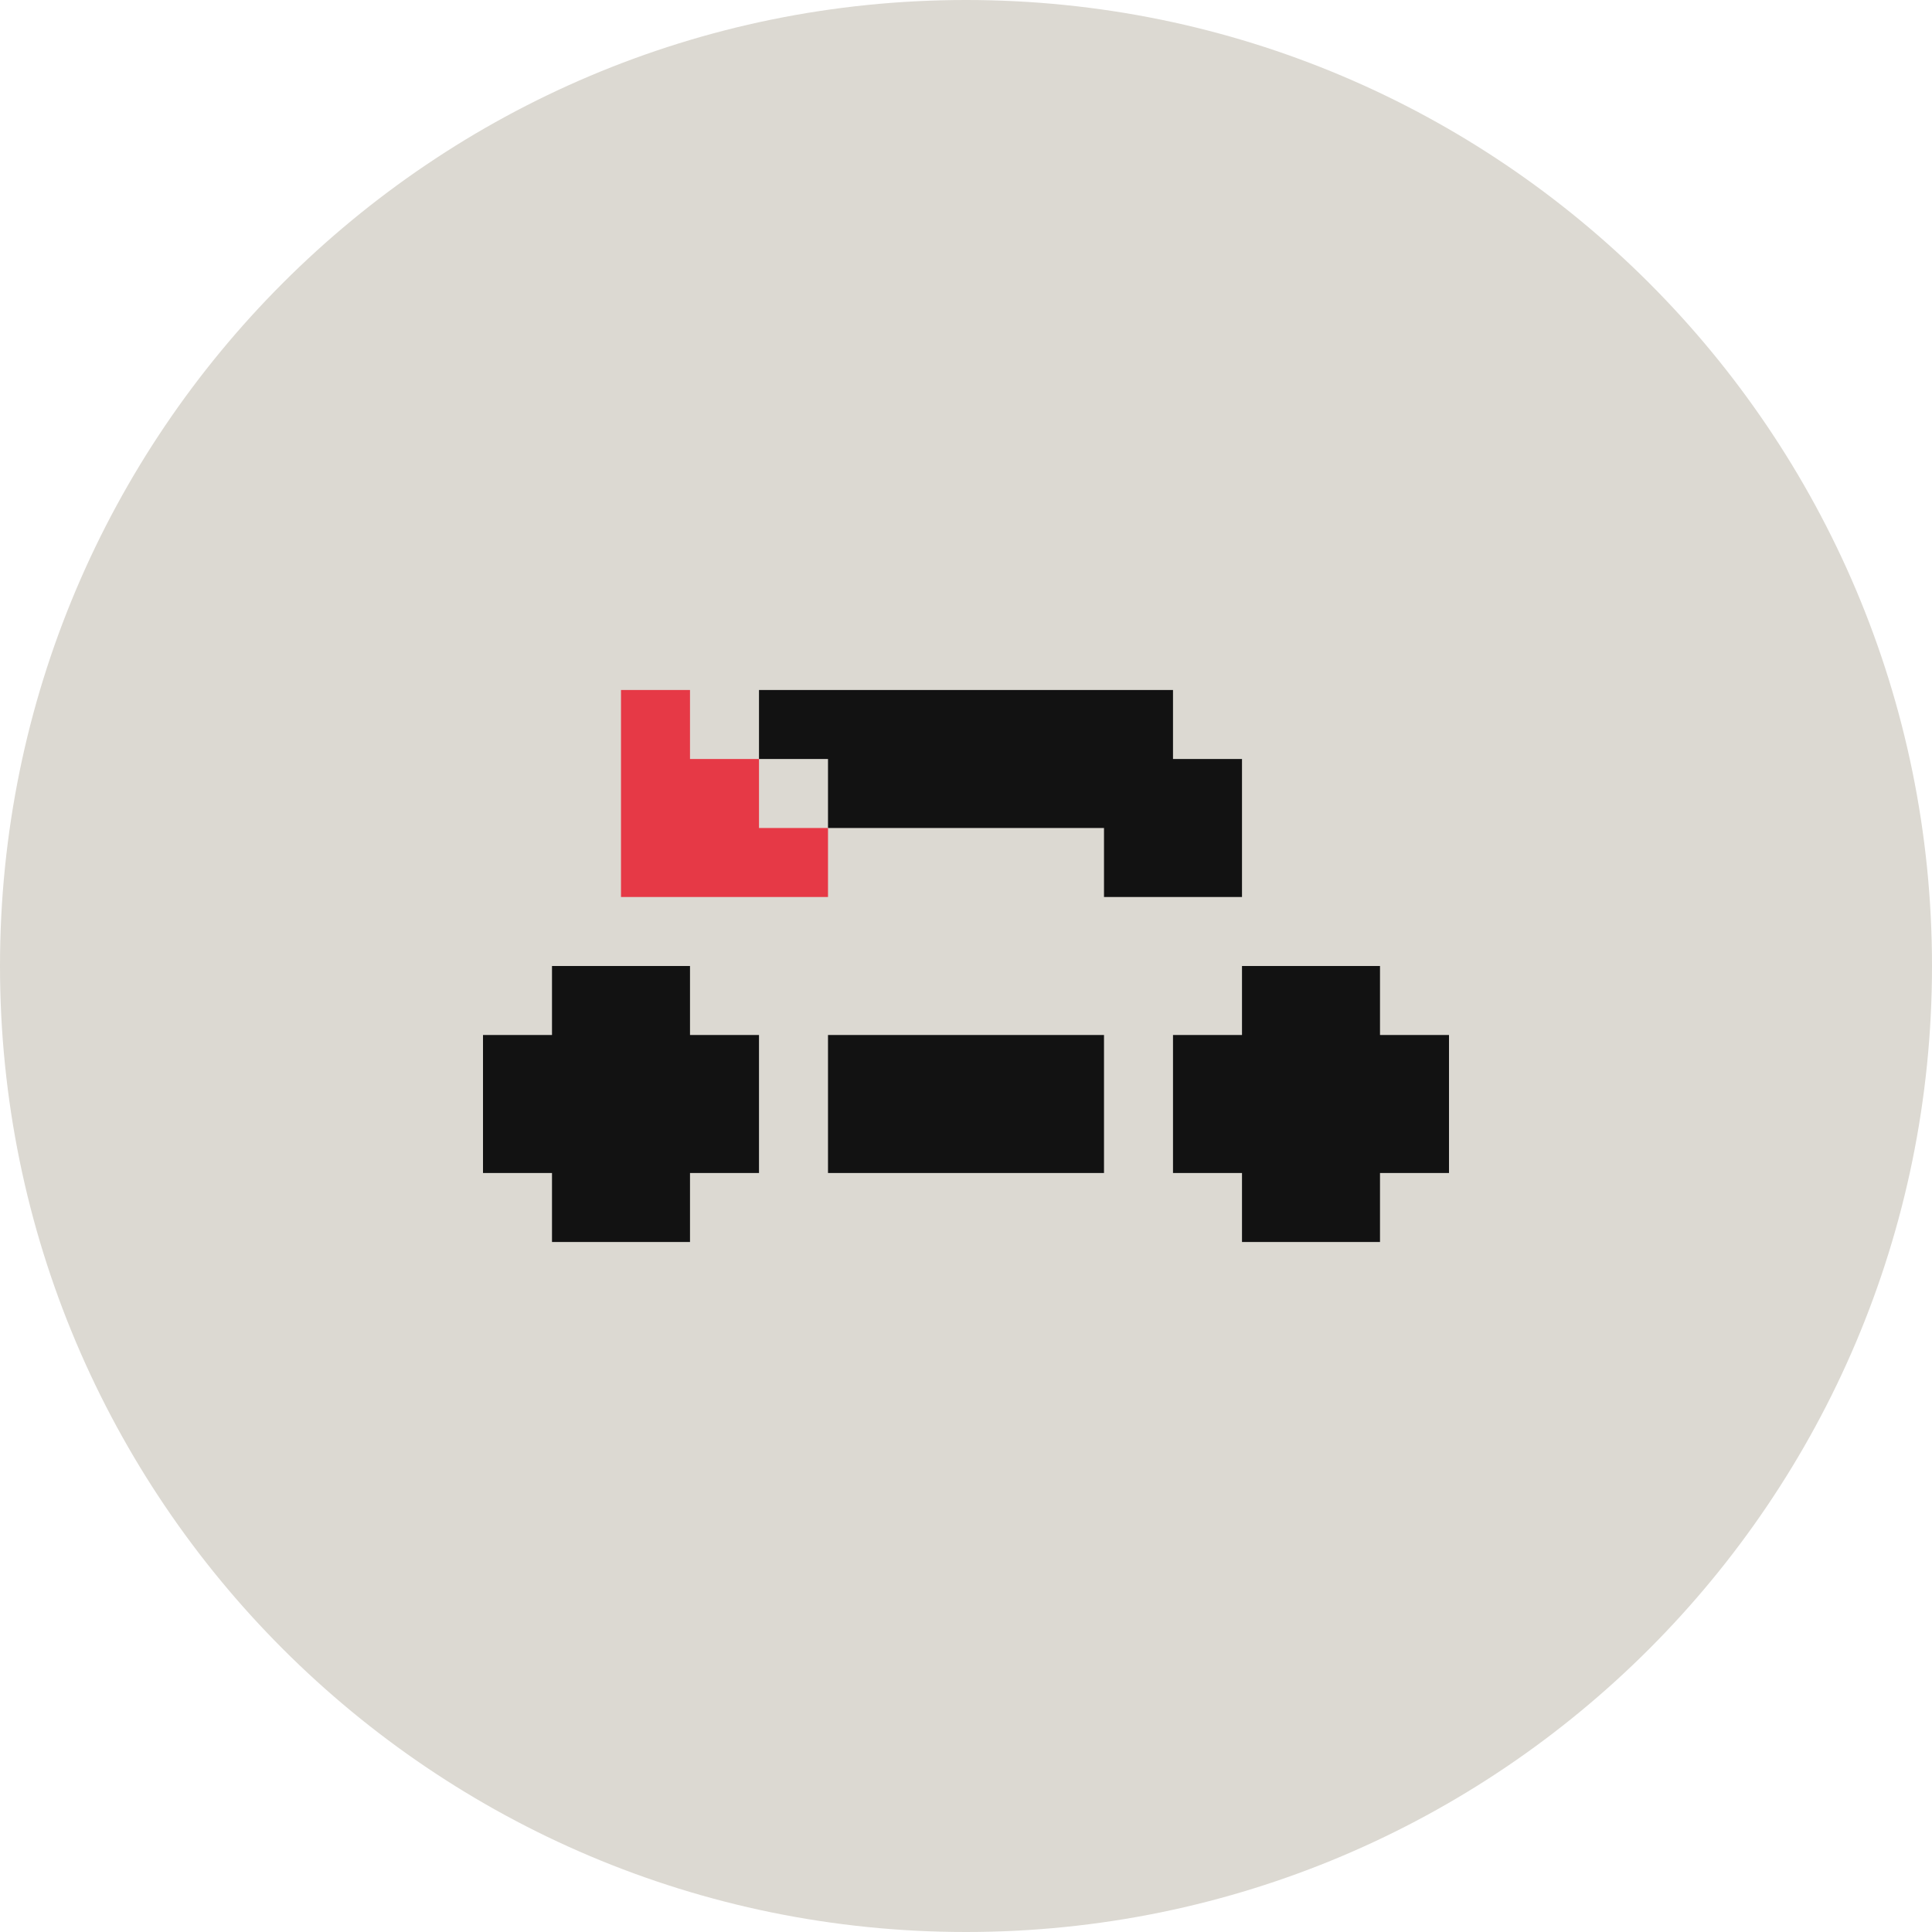
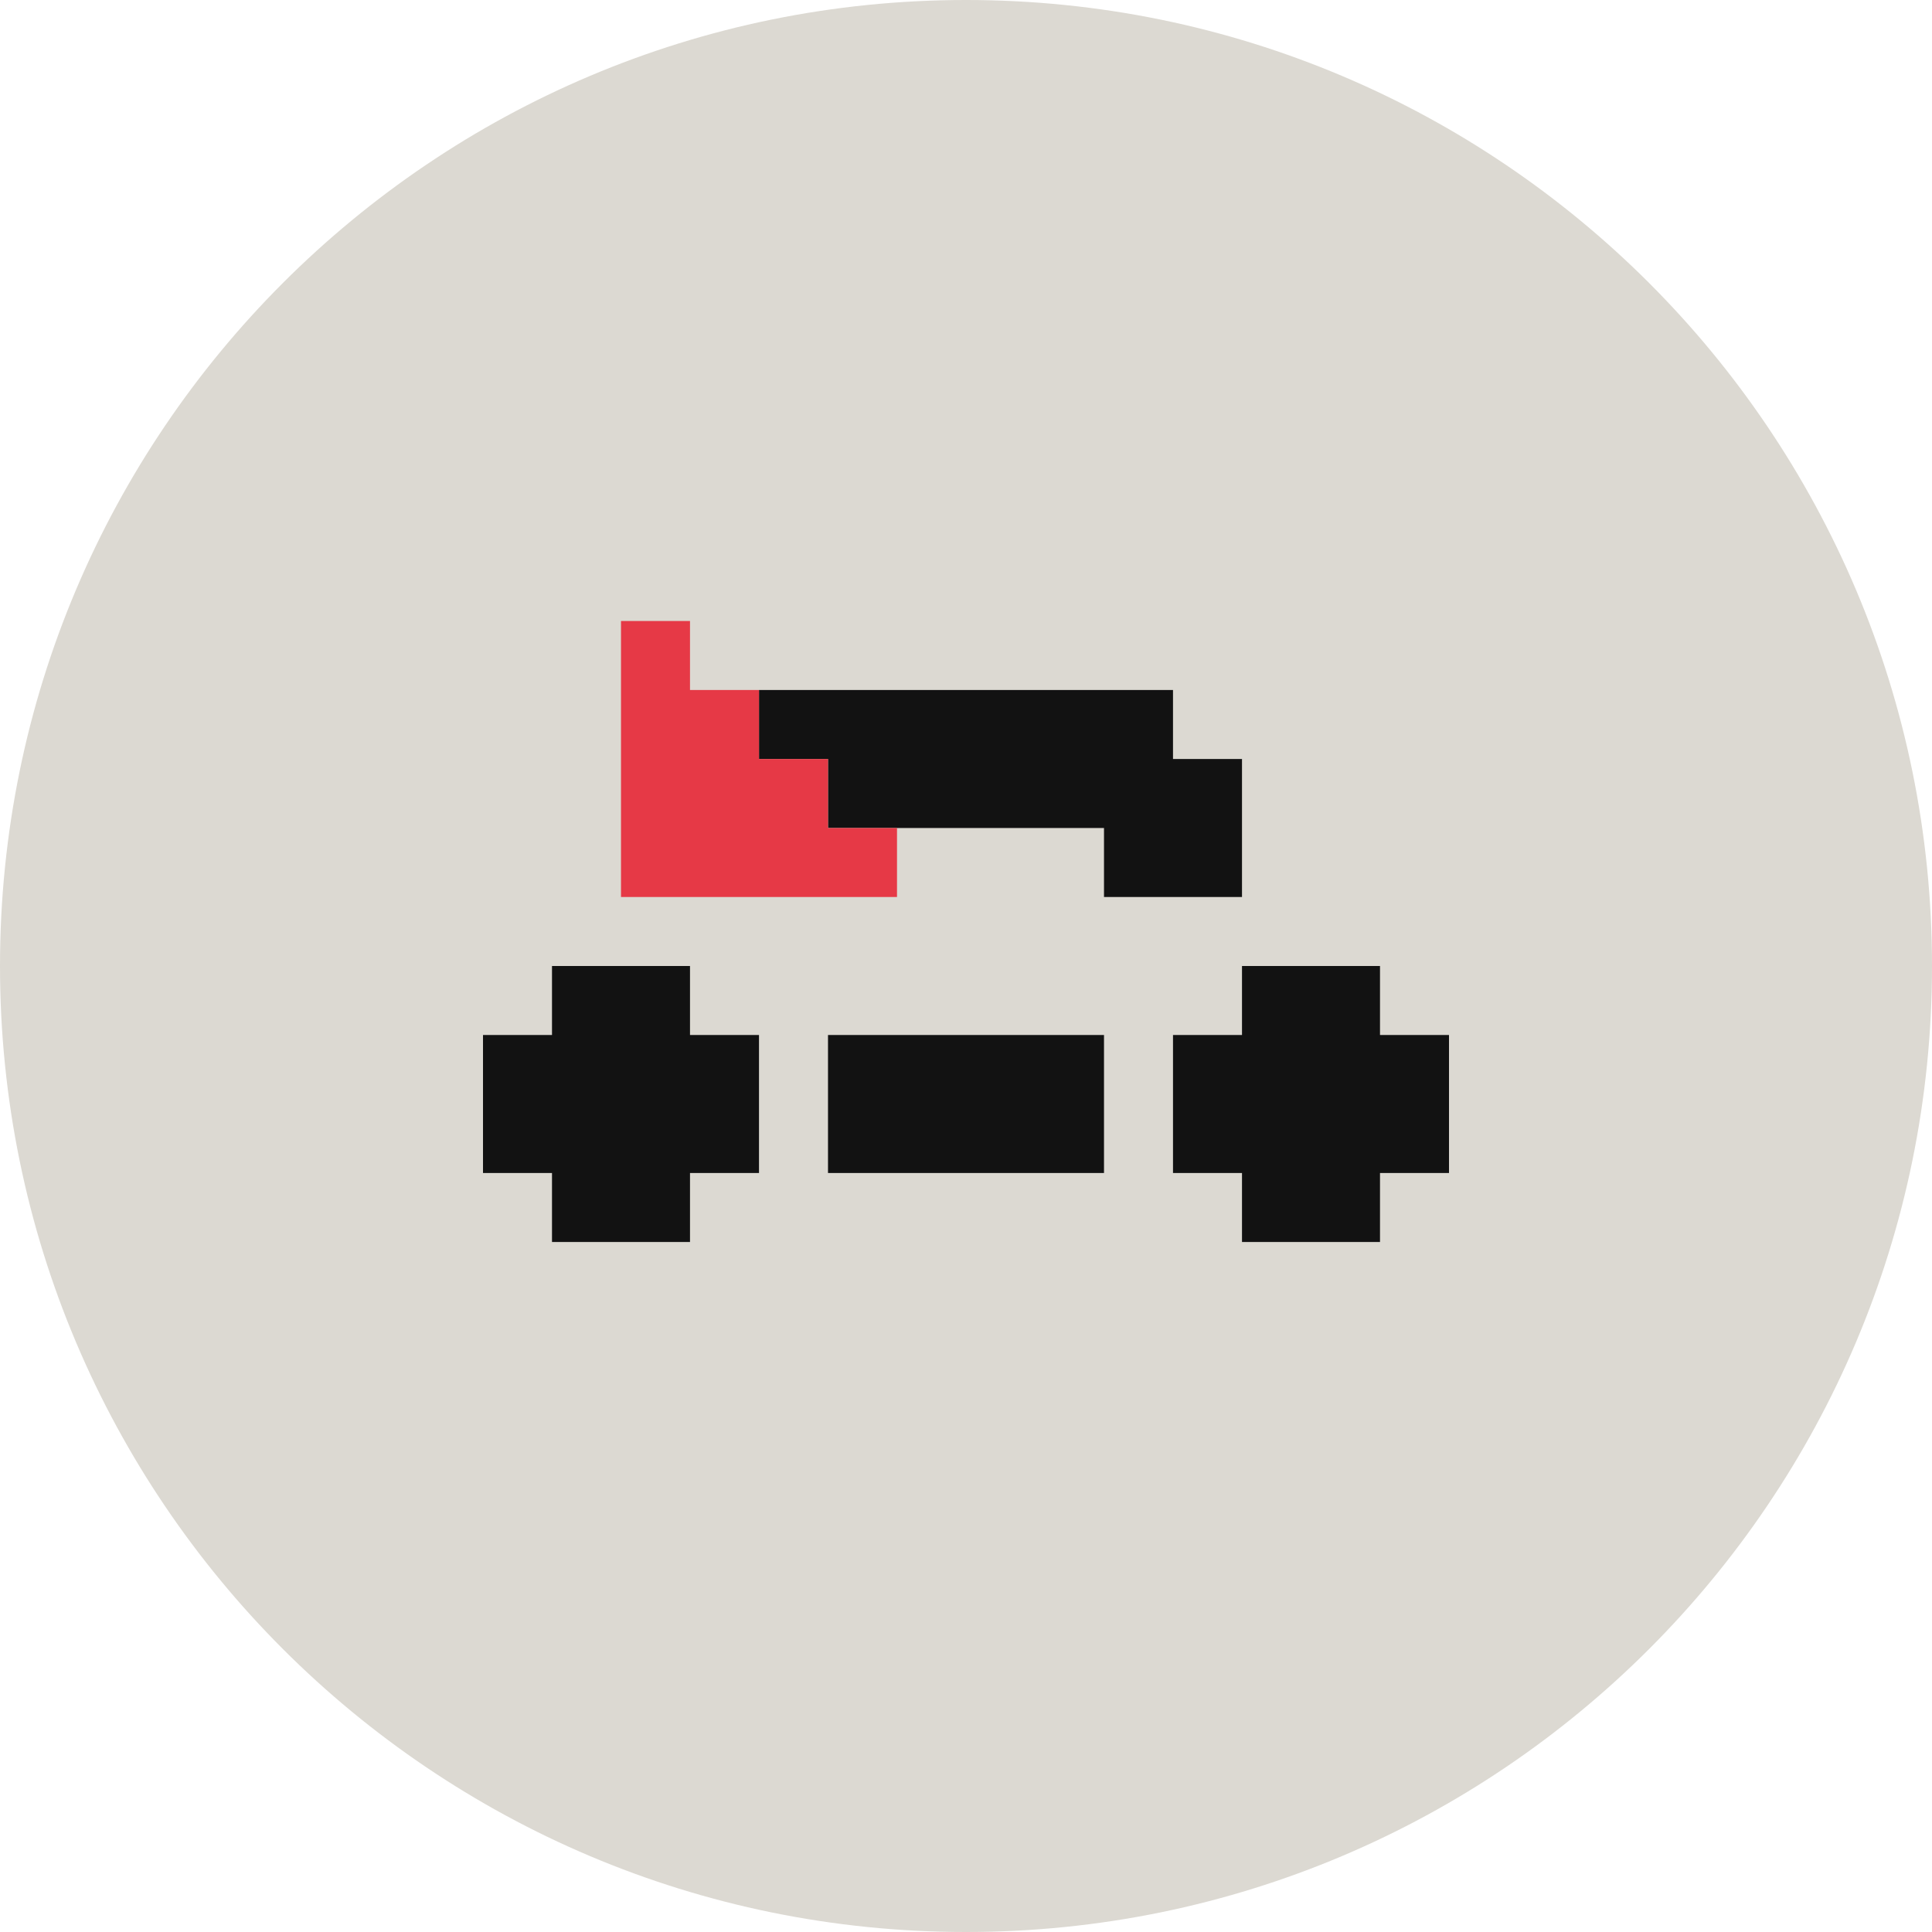
<svg xmlns="http://www.w3.org/2000/svg" width="28" height="28" viewBox="0 0 28 28">
  <path d="M28 14C28 21.732 21.732 28 14 28C6.268 28 0 21.732 0 14C0 6.268 6.268 0 14 0C21.732 0 28 6.268 28 14Z" fill="#DCD9D2" />
  <path d="M11 10V11H12V12H16V13H18V11H17V10ZM8 14V15H7V17H8V18H10V17H11V15H10V14ZM18 14V15H17V17H18V18H20V17H21V15H20V14ZM12 15V17H16V15Z" fill="#121212" />
-   <path d="M9 10V13H12V12H11V11H10V10Z" fill="#E63946" />
+   <path d="M9 9V13H13V12H12V11H11V10H10V9Z" fill="#E63946" />
</svg>
